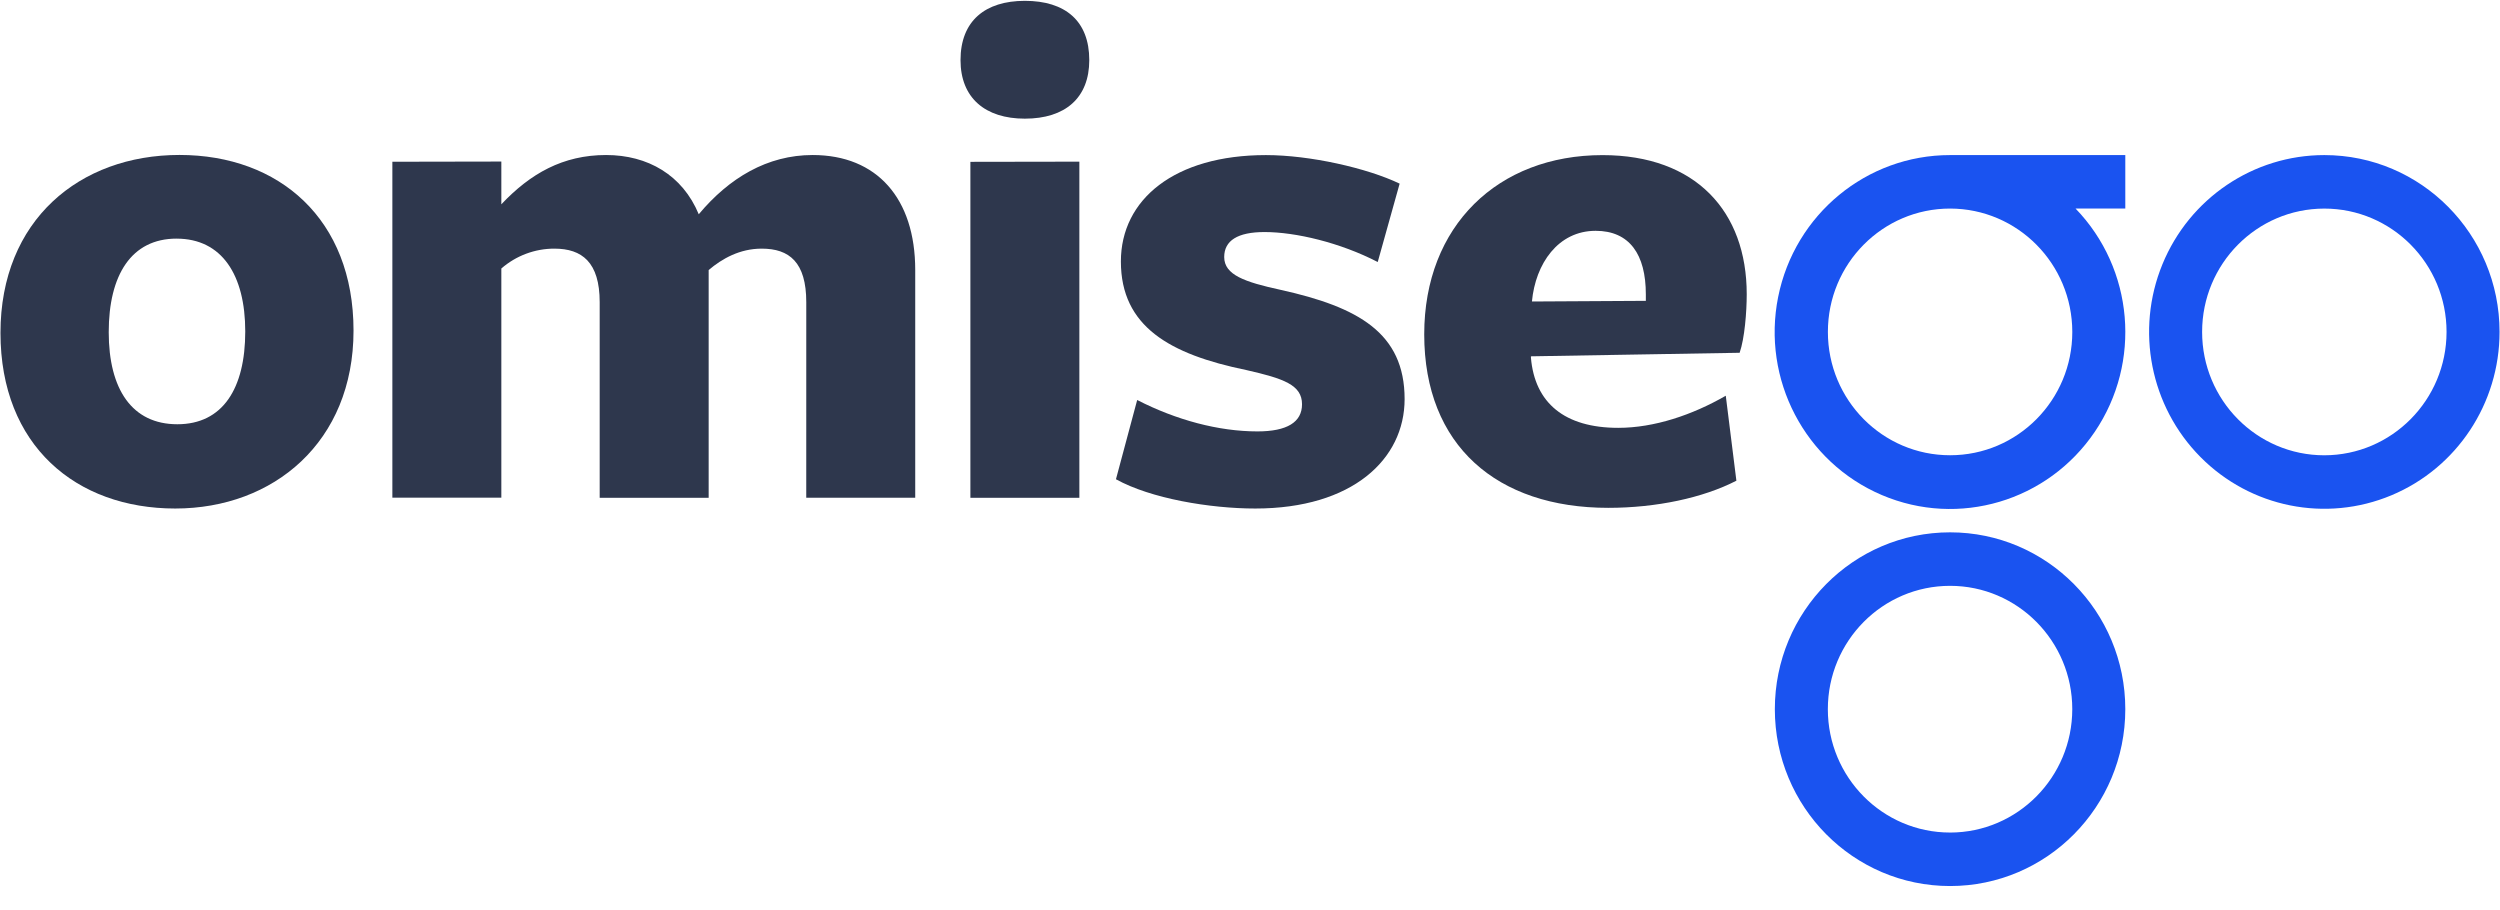
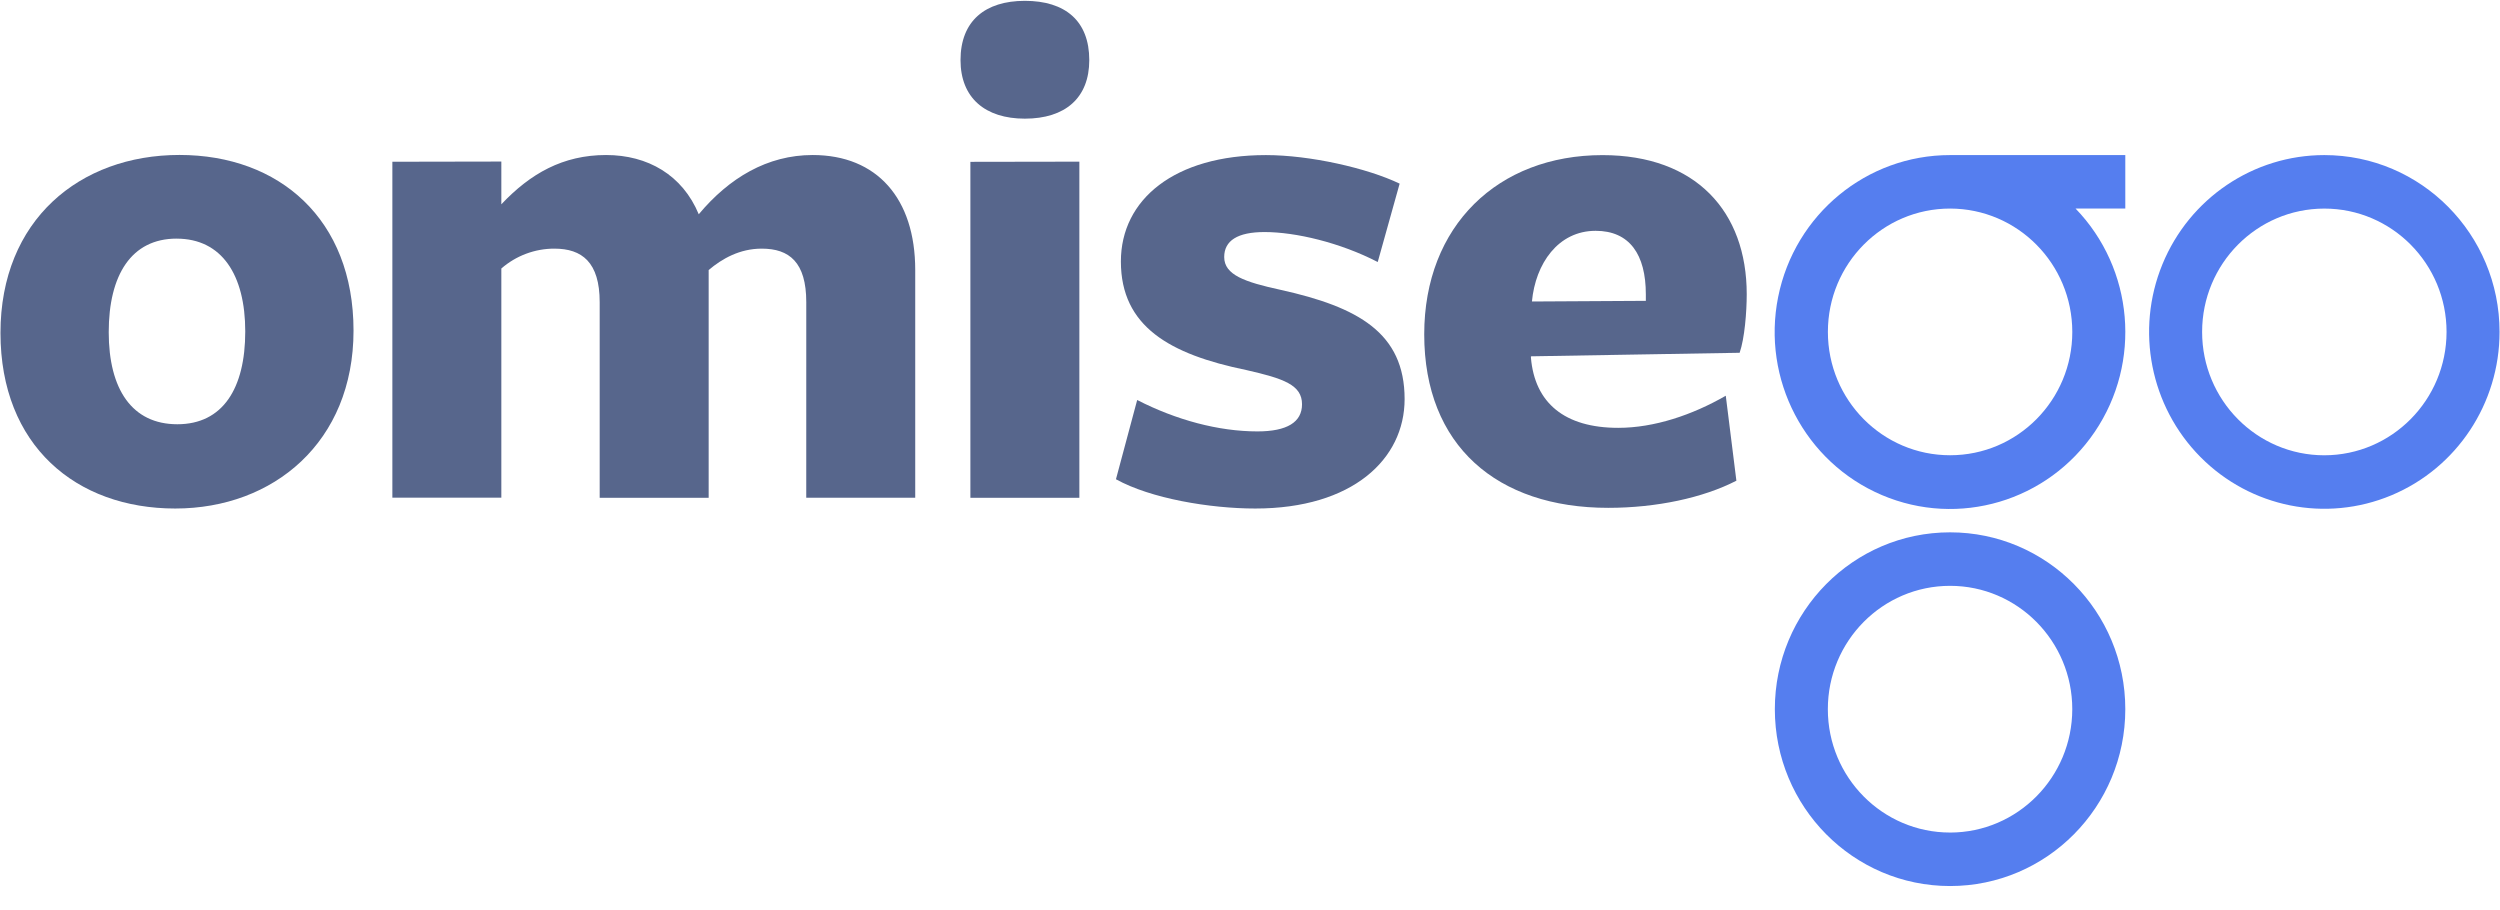
<svg xmlns="http://www.w3.org/2000/svg" width="110px" height="40px" viewBox="0 0 110 40" version="1.1">
  <defs />
  <g id="Assets" stroke="none" stroke-width="1" fill="none" fill-rule="evenodd">
    <g id="OmiseGO_Color" fill-rule="nonzero">
      <g id="OmiseGO">
-         <g id="Group" fill="#2E374D">
+         <g id="Group" fill="#57668c">
          <path d="M7.71,22.375 C3.352,22.375 0.021,19.61 0.021,14.646 C0.021,9.683 3.507,6.818 7.897,6.818 C12.288,6.818 15.555,9.646 15.555,14.547 C15.555,19.447 12.037,22.375 7.71,22.375 Z M7.772,10.499 C5.779,10.499 4.784,12.101 4.784,14.615 C4.784,17.129 5.81,18.667 7.803,18.667 C9.796,18.667 10.791,17.102 10.791,14.584 C10.791,12.099 9.763,10.5 7.771,10.5 L7.772,10.499 Z" id="Shape" />
          <path d="M35.476,13.296 C35.476,11.536 34.729,10.94 33.515,10.94 C32.55,10.94 31.772,11.38 31.181,11.882 L31.181,21.904 L26.386,21.904 L26.386,13.296 C26.386,11.536 25.607,10.94 24.393,10.94 C23.537,10.939 22.708,11.249 22.059,11.814 L22.059,21.898 L17.264,21.898 L17.264,7.117 L22.059,7.108 L22.059,8.989 C23.336,7.638 24.767,6.821 26.667,6.821 C28.5,6.821 30.029,7.7 30.745,9.428 C32.083,7.826 33.764,6.821 35.757,6.821 C38.59,6.821 40.27,8.737 40.27,11.879 L40.27,21.901 L35.475,21.901 L35.476,13.296 Z" id="Shape" />
          <path d="M45.094,5.221 C43.351,5.221 42.263,4.31 42.263,2.645 C42.263,0.917 43.351,0.037 45.094,0.037 C46.868,0.037 47.928,0.917 47.928,2.645 C47.928,4.31 46.868,5.221 45.094,5.221 Z M42.697,7.121 L47.492,7.113 L47.492,21.904 L42.697,21.904 L42.697,7.121 Z" id="Shape" />
          <path d="M55.234,22.375 C53.241,22.375 50.627,21.935 49.102,21.087 L50.036,17.6 C51.748,18.479 53.617,18.982 55.327,18.982 C56.634,18.982 57.289,18.573 57.289,17.788 C57.289,16.934 56.479,16.656 54.829,16.28 C51.467,15.589 49.319,14.365 49.319,11.505 C49.319,8.772 51.684,6.824 55.701,6.824 C57.63,6.824 60.152,7.393 61.584,8.08 L60.62,11.529 C58.97,10.675 57.008,10.21 55.639,10.21 C54.456,10.21 53.865,10.587 53.865,11.31 C53.865,12.096 54.767,12.41 56.355,12.755 C59.748,13.509 61.803,14.639 61.803,17.561 C61.802,20.212 59.499,22.375 55.234,22.375 Z" id="Shape" />
          <path d="M71.202,18.825 C72.79,18.825 74.471,18.256 75.934,17.412 L76.401,21.151 C74.938,21.905 72.883,22.345 70.76,22.345 C65.873,22.345 62.666,19.612 62.666,14.71 C62.666,9.935 65.91,6.825 70.51,6.825 C74.619,6.825 76.856,9.307 76.856,12.945 C76.856,13.731 76.763,14.893 76.544,15.522 L67.361,15.678 L67.361,15.741 C67.53,17.725 68.837,18.825 71.202,18.825 Z M72.417,12.953 C72.417,11.193 71.7,10.156 70.207,10.156 C68.557,10.156 67.561,11.6 67.405,13.266 L72.417,13.237 L72.417,12.953 Z" id="Shape" />
        </g>
-         <g id="Group" transform="translate(77.98718, 6.689781)" fill="#1A53F0">
+         <g id="Group" transform="translate(77.98718, 6.689781)" fill="#557eef">
          <path d="M7.816,16.733 C3.558,16.733 0.106,20.217 0.106,24.514 C0.106,28.812 3.558,32.296 7.816,32.296 C12.074,32.296 15.526,28.812 15.526,24.514 C15.526,20.217 12.074,16.733 7.816,16.733 Z M7.816,29.942 C4.846,29.942 2.438,27.512 2.438,24.514 C2.438,21.517 4.846,19.087 7.816,19.087 C10.785,19.087 13.193,21.517 13.193,24.514 C13.19,27.511 10.784,29.939 7.816,29.943 L7.816,29.942 Z" id="Shape" />
          <path d="M24.283,0.134 C21.165,0.134 18.354,2.03 17.16,4.937 C15.967,7.845 16.626,11.192 18.832,13.418 C21.037,15.643 24.353,16.309 27.234,15.104 C30.115,13.9 31.993,11.063 31.993,7.915 C31.993,3.618 28.541,0.134 24.283,0.134 L24.283,0.134 Z M24.283,13.343 C21.313,13.343 18.906,10.913 18.906,7.915 C18.906,4.918 21.313,2.488 24.283,2.488 C27.253,2.488 29.661,4.918 29.661,7.915 C29.657,10.911 27.251,13.339 24.283,13.343 L24.283,13.343 Z" id="Shape" />
          <path d="M7.816,0.134 L7.816,0.134 C4.145,0.132 0.981,2.742 0.252,6.374 C-0.477,10.005 1.431,13.652 4.813,15.092 C8.195,16.533 12.114,15.369 14.184,12.309 C16.254,9.249 15.9,5.141 13.338,2.487 L15.526,2.487 L15.526,0.134 L7.816,0.134 Z M13.194,7.915 C13.194,10.913 10.786,13.342 7.816,13.341 C4.846,13.341 2.439,10.911 2.44,7.913 C2.44,4.916 4.847,2.487 7.817,2.487 C10.786,2.491 13.191,4.919 13.194,7.915 L13.194,7.915 Z" id="Shape" />
        </g>
      </g>
    </g>
  </g>
</svg>
